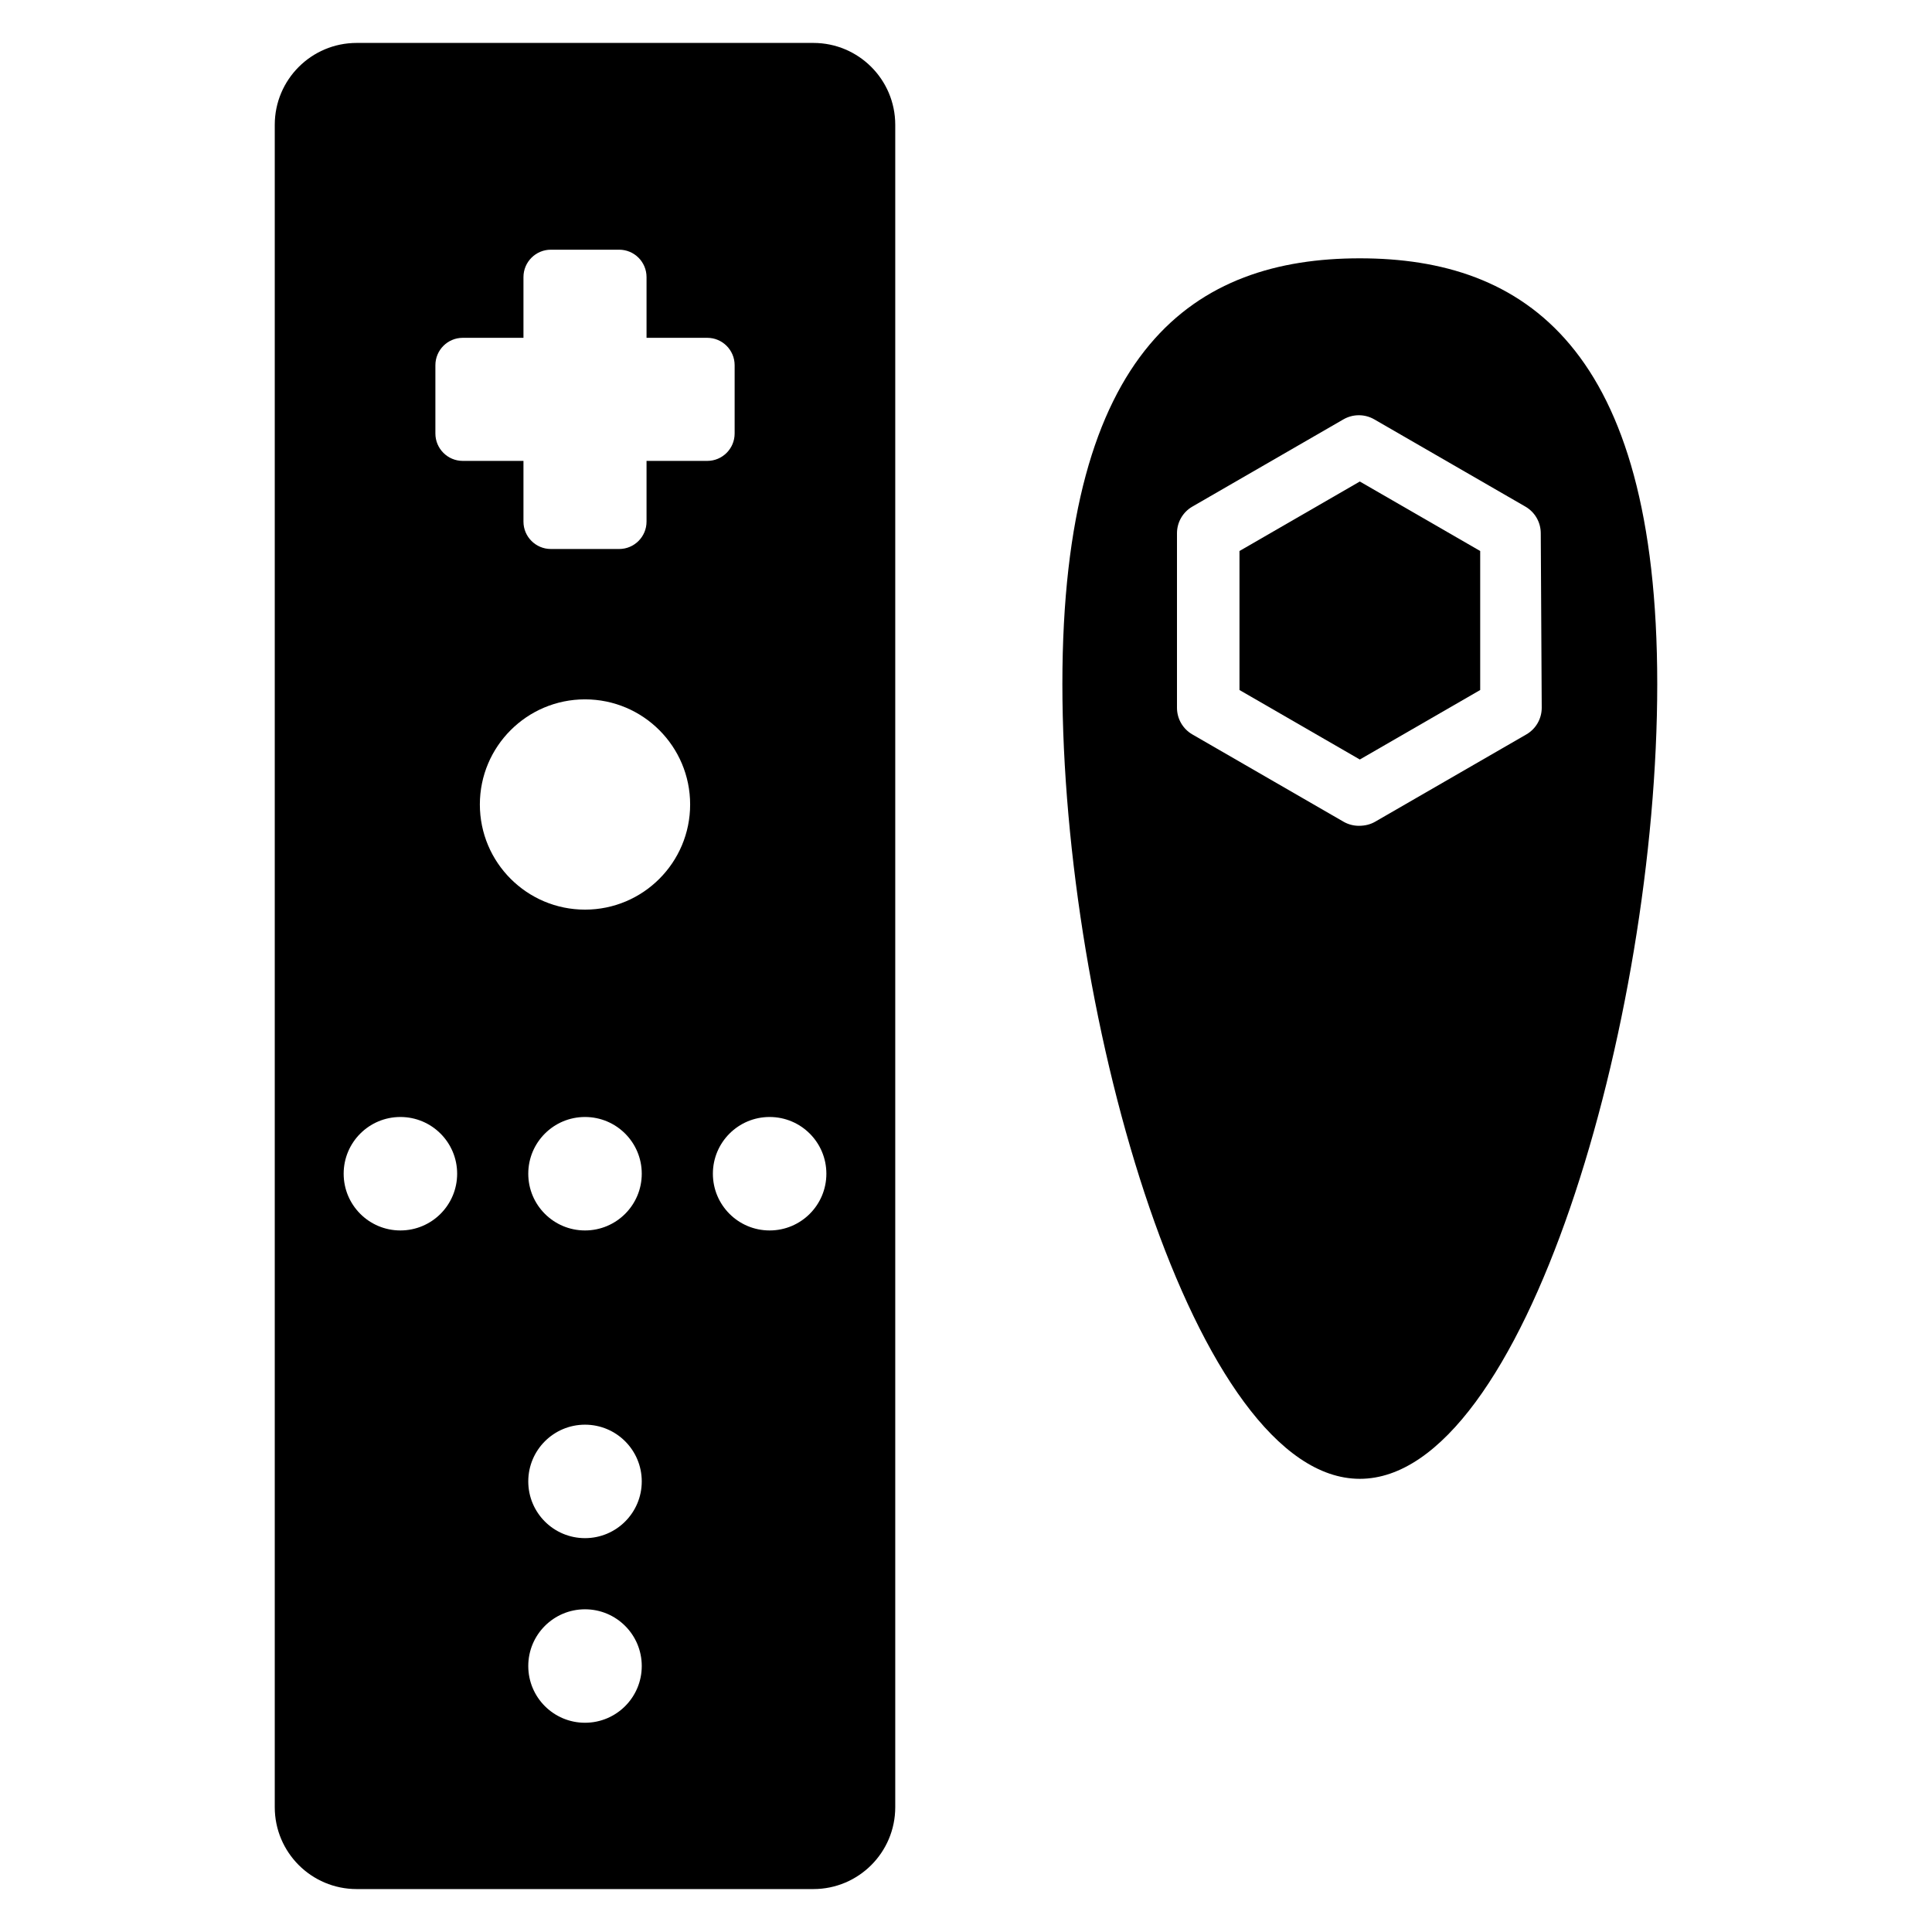
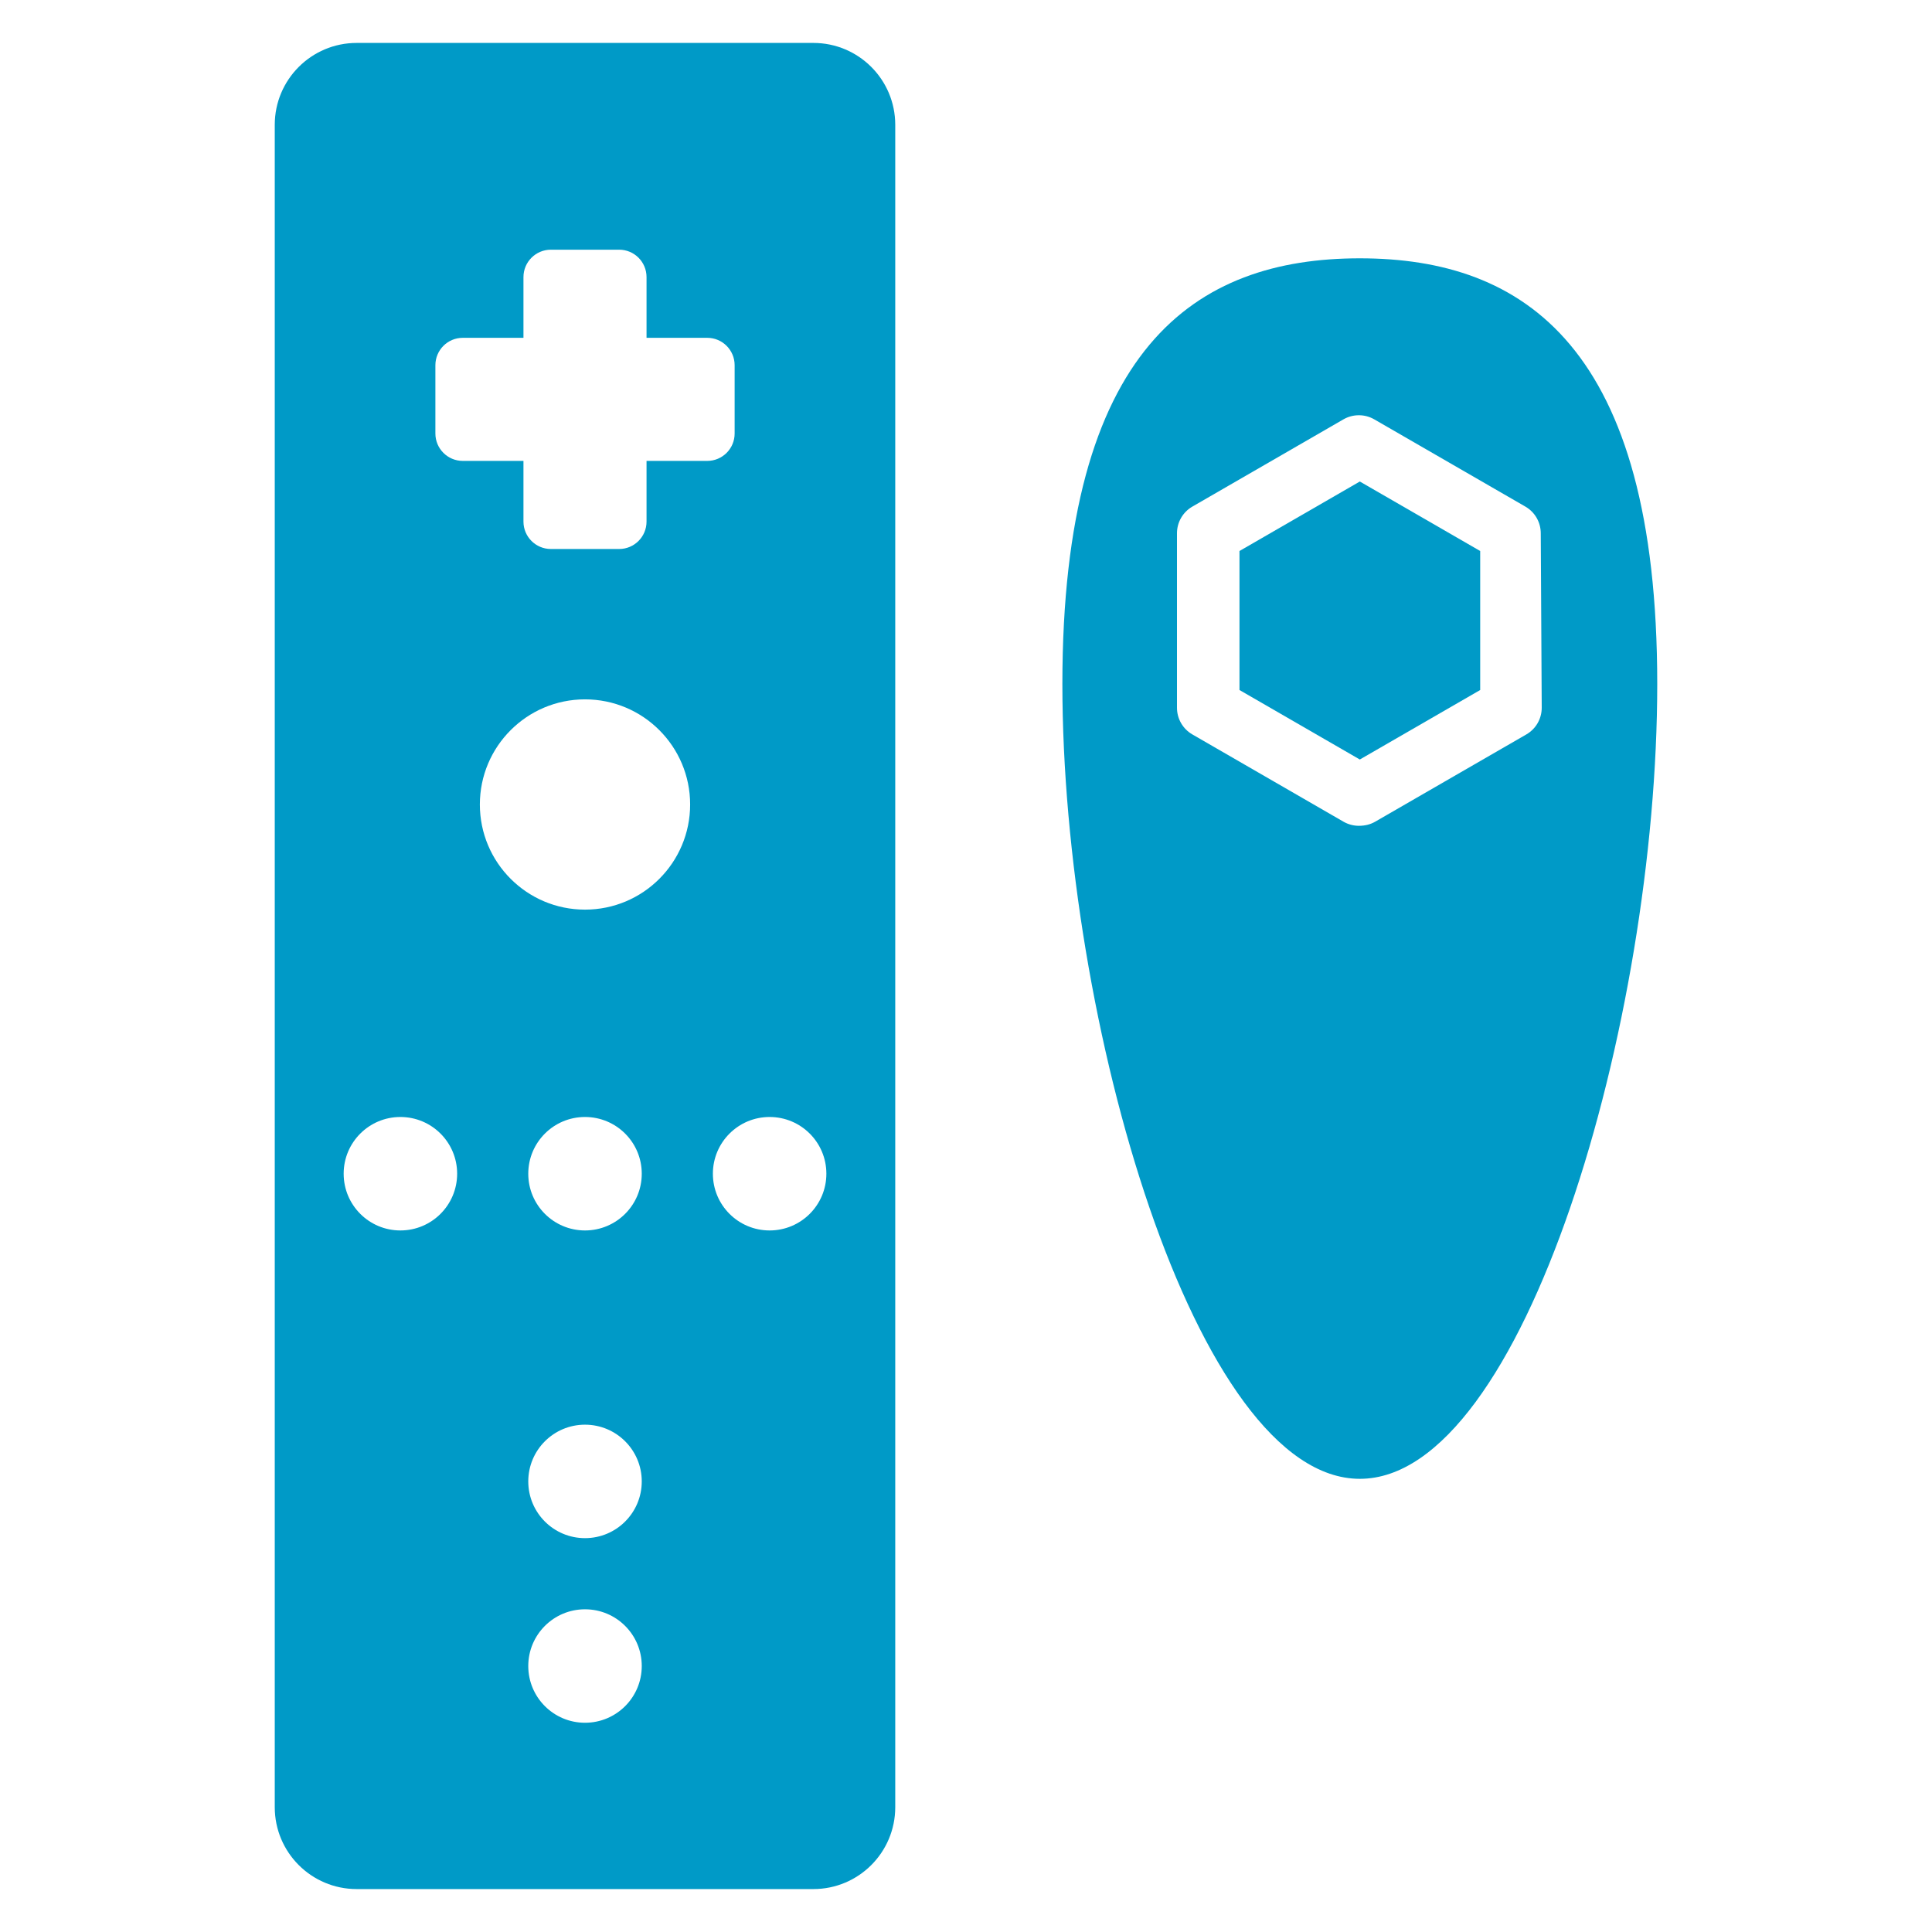
- <svg xmlns="http://www.w3.org/2000/svg" version="1.1" id="Capa_1" x="0px" y="0px" viewBox="0 0 500 500" xml:space="preserve" width="500" height="500">
+ <svg xmlns="http://www.w3.org/2000/svg" version="1.1" id="Capa_1" x="0px" y="0px" viewBox="0 0 500 500" xml:space="preserve" width="500" height="500" fill="#009ac7">
  <defs id="defs43">
	
	
	
</defs>
  <g id="g876" transform="translate(7.139802,11.111)">
    <path d="M 203.358,0 H 85.165 c -11.704,0 -21.197,9.487 -21.197,21.191 v 435.396 c 0,11.704 9.493,21.191 21.197,21.191 H 203.358 c 11.704,0 21.191,-9.487 21.191,-21.191 V 21.191 C 224.549,9.487 215.062,0 203.358,0 Z M 96.481,307.329 c -8.111,0 -14.682,-6.571 -14.682,-14.682 0,-8.111 6.571,-14.682 14.682,-14.682 8.117,0 14.689,6.571 14.689,14.682 -0.001,8.111 -6.572,14.682 -14.689,14.682 z m 47.777,127.408 c -8.111,0 -14.682,-6.571 -14.682,-14.682 0,-8.111 6.571,-14.682 14.682,-14.682 8.117,0 14.689,6.571 14.689,14.682 0,8.111 -6.571,14.682 -14.689,14.682 z m 0,-47.778 c -8.111,0 -14.682,-6.571 -14.682,-14.682 0,-8.111 6.571,-14.682 14.682,-14.682 8.117,0 14.689,6.571 14.689,14.682 0,8.111 -6.571,14.682 -14.689,14.682 z m 0,-79.63 c -8.111,0 -14.682,-6.571 -14.682,-14.682 0,-8.111 6.571,-14.682 14.682,-14.682 8.117,0 14.689,6.571 14.689,14.682 0,8.111 -6.571,14.682 -14.689,14.682 z m 0,-83.028 c -15.025,0 -27.21,-12.187 -27.21,-27.21 0,-15.025 12.185,-27.209 27.21,-27.209 15.031,0 27.209,12.185 27.209,27.209 0.001,15.023 -12.178,27.21 -27.209,27.21 z m 15.926,-116.132 v 15.708 c 0,3.919 -3.174,7.092 -7.085,7.092 h -17.675 c -3.911,0 -7.092,-3.172 -7.092,-7.092 v -15.708 h -15.709 c -3.911,0 -7.084,-3.172 -7.084,-7.092 V 83.409 c 0,-3.919 3.172,-7.092 7.084,-7.092 h 15.709 V 60.601 c 0,-3.919 3.18,-7.092 7.092,-7.092 h 17.675 c 3.911,0 7.085,3.172 7.085,7.092 v 15.716 h 15.716 c 3.911,0 7.084,3.172 7.084,7.092 v 17.668 c 0,3.919 -3.172,7.092 -7.084,7.092 z m 31.852,199.16 c -8.111,0 -14.682,-6.571 -14.682,-14.682 0,-8.111 6.571,-14.682 14.682,-14.682 8.117,0 14.689,6.571 14.689,14.682 0,8.111 -6.571,14.682 -14.689,14.682 z" id="path2" />
    <polygon points="97.558,167.463 128.702,185.45 159.854,167.463 159.854,131.489 128.702,113.504 97.558,131.489 " id="polygon4" transform="translate(216.0788)" />
    <path d="m 344.781,55.741 c -42.513,0 -76.978,22.932 -76.978,110.16 0,87.22 34.465,205.707 76.978,205.707 42.505,0 76.98,-118.487 76.972,-205.707 0,-87.228 -34.466,-110.16 -76.971,-110.16 z m 47.077,116.318 c 0,2.846 -1.516,5.475 -3.981,6.898 l -39.115,22.583 c -1.229,0.707 -2.605,1.066 -4.232,1.066 -1.376,0 -2.753,-0.358 -3.981,-1.066 l -39.107,-22.583 c -2.465,-1.422 -3.981,-4.052 -3.981,-6.898 v -45.164 c 0,-2.846 1.516,-5.475 3.981,-6.898 l 39.107,-22.583 c 2.457,-1.416 5.506,-1.416 7.963,0 l 39.115,22.583 c 2.465,1.422 3.981,4.052 3.981,6.898 z" id="path6" />
  </g>
  <g id="g10">
</g>
  <g id="g12">
</g>
  <g id="g14">
</g>
  <g id="g16">
</g>
  <g id="g18">
</g>
  <g id="g20">
</g>
  <g id="g22">
</g>
  <g id="g24">
</g>
  <g id="g26">
</g>
  <g id="g28">
</g>
  <g id="g30">
</g>
  <g id="g32">
</g>
  <g id="g34">
</g>
  <g id="g36">
</g>
  <g id="g38">
</g>
</svg>
